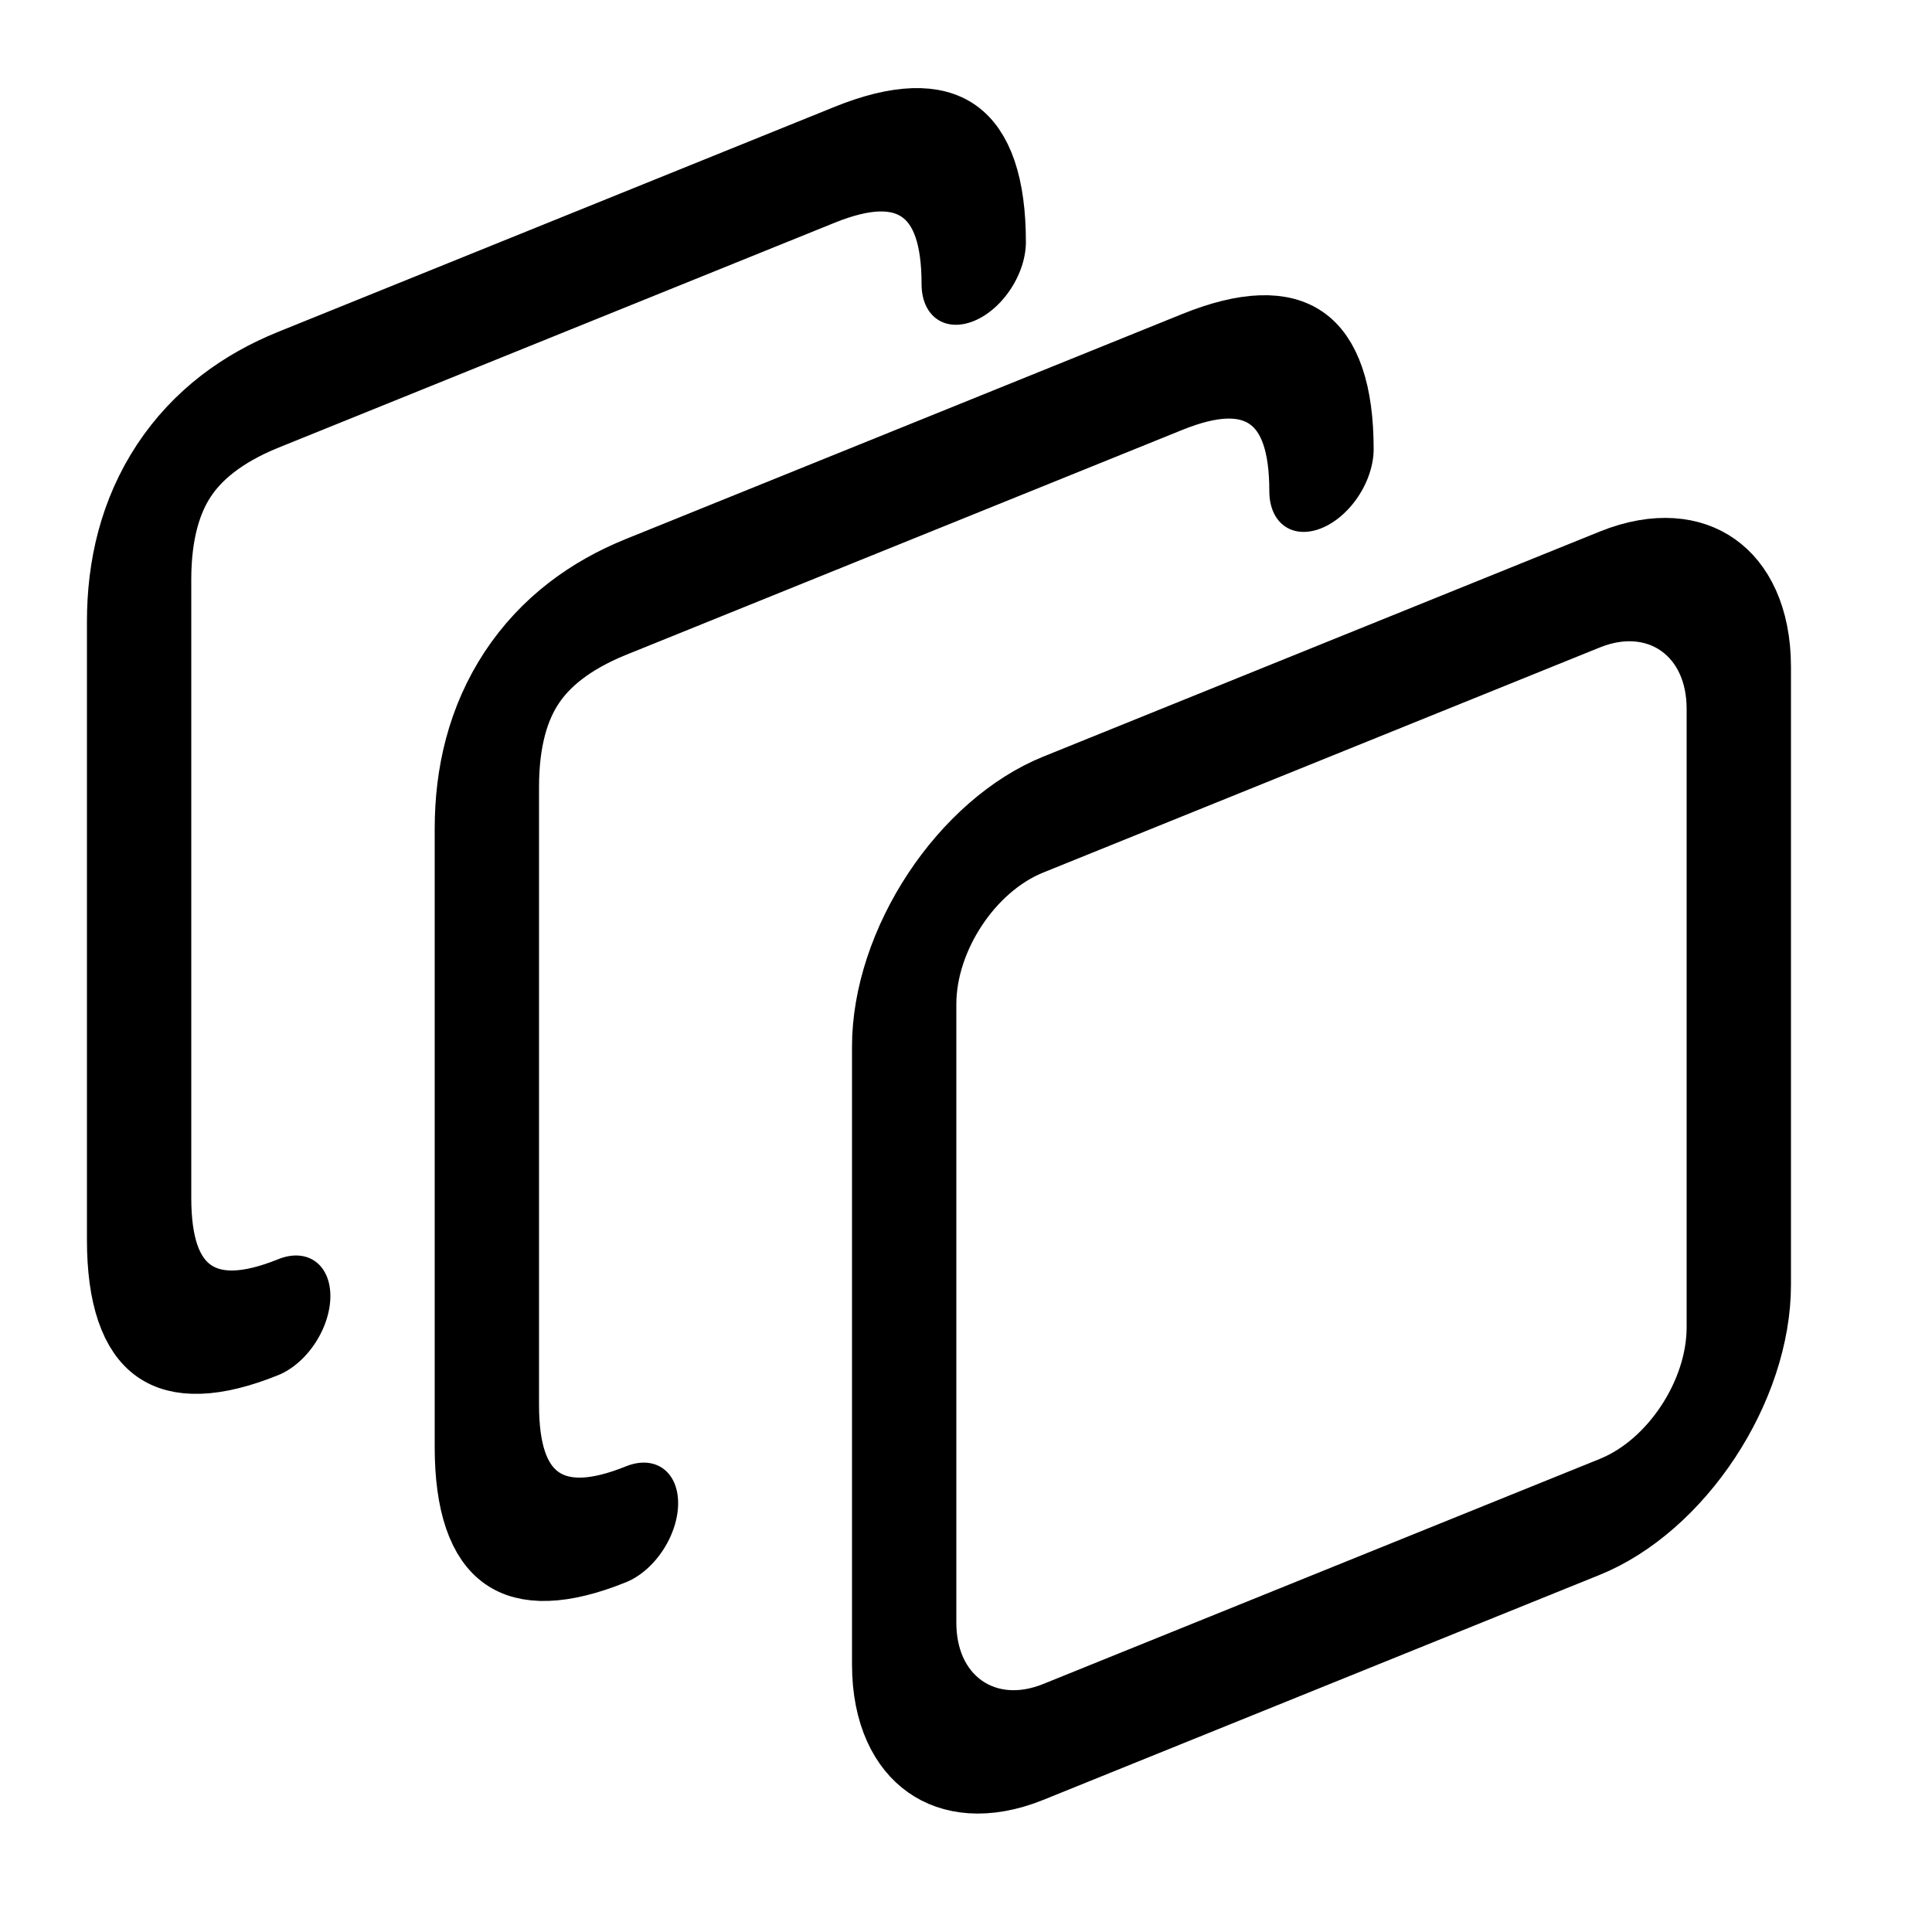
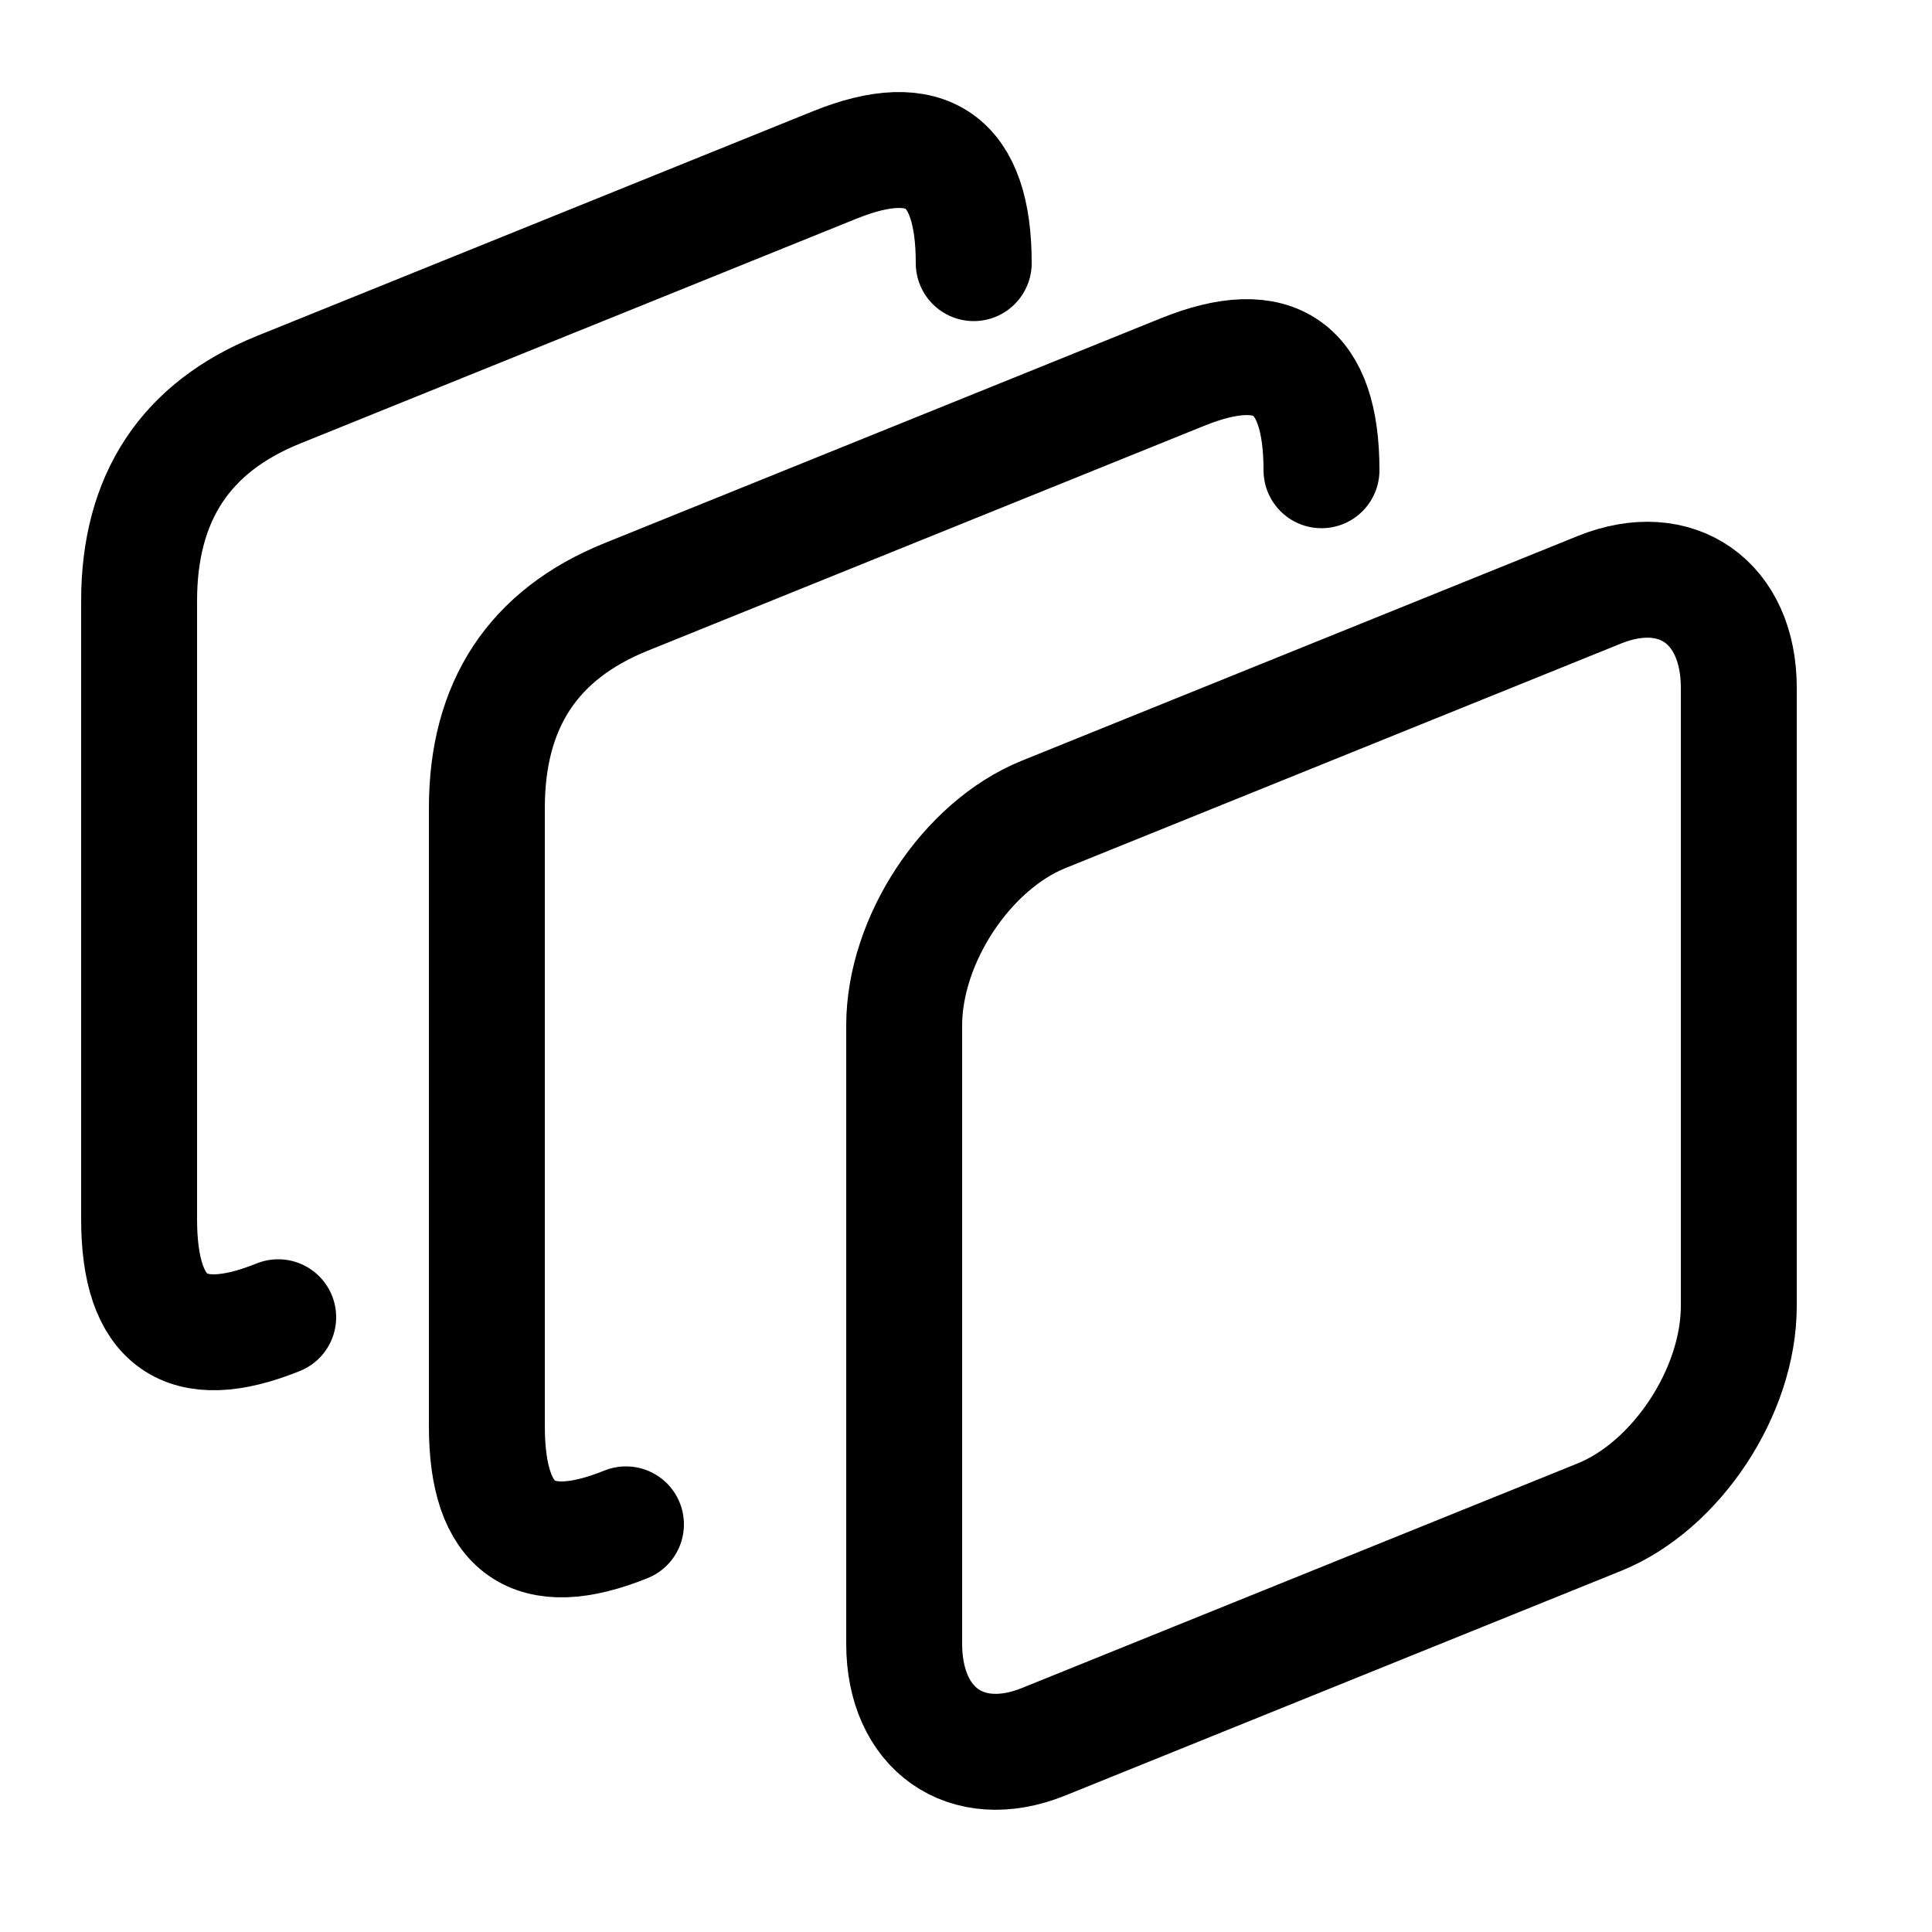
- <svg xmlns="http://www.w3.org/2000/svg" viewBox="0 0 50 50" fill="none">
-   <rect x="0" y="0" width="100%" height="100%" stroke="red" stroke-width="0" text="for boundary test" fill="none" />
-   <g transform="scale(0.9,1) skewY(-20) translate(0,7)">
-     <path d="M8 6 H24 Q28 6 28 10 M8 6 Q4 6 4 10 V26 Q4 30 8 30" stroke-linecap="round" stroke="currentColor" stroke-width="3" fill="none" />
-     <path d="M18 15 H34 Q38 15 38 19 M18 15 Q14 15 14 19 V35 Q14 39 18 39" stroke-linecap="round" stroke="currentColor" stroke-width="3" fill="none" />
-     <rect x="26" y="25" width="24" height="24" rx="4" stroke="currentColor" stroke-width="3" />
+ <svg xmlns="http://www.w3.org/2000/svg" id="_图层_1" data-name="图层_1" version="1.1" viewBox="0 0 50 50">
+   <defs>
+     <style>
+       .st0, .st1 {
+         stroke: #000;
+         stroke-width: 3px;
+       }
+ 
+       .st0, .st1, .st2 {
+         fill: none;
+       }
+ 
+       .st1 {
+         stroke-linecap: round;
+       }
+     </style>
+   </defs>
+   <rect class="st2" width="50" height="50" />
+   <g>
+     <path class="st1" d="M7.2,10.09l14.4-5.82c2.4-.97,3.6-.12,3.6,2.54M7.2,10.09c-2.4.97-3.6,2.79-3.6,5.46v16c0,2.67,1.2,3.51,3.6,2.54" />
+     <path class="st1" d="M16.2,15.45l14.4-5.82c2.4-.97,3.6-.12,3.6,2.54M16.2,15.45c-2.4.97-3.6,2.79-3.6,5.46v16c0,2.67,1.2,3.51,3.6,2.54" />
+     <path class="st0" d="M27,21.08l14.4-5.82c1.99-.8,3.6.33,3.6,2.54v16c0,2.21-1.61,4.65-3.6,5.46l-14.4,5.82c-1.99.8-3.6-.33-3.6-2.54v-16c0-2.21,1.61-4.65,3.6-5.46Z" />
  </g>
</svg>
